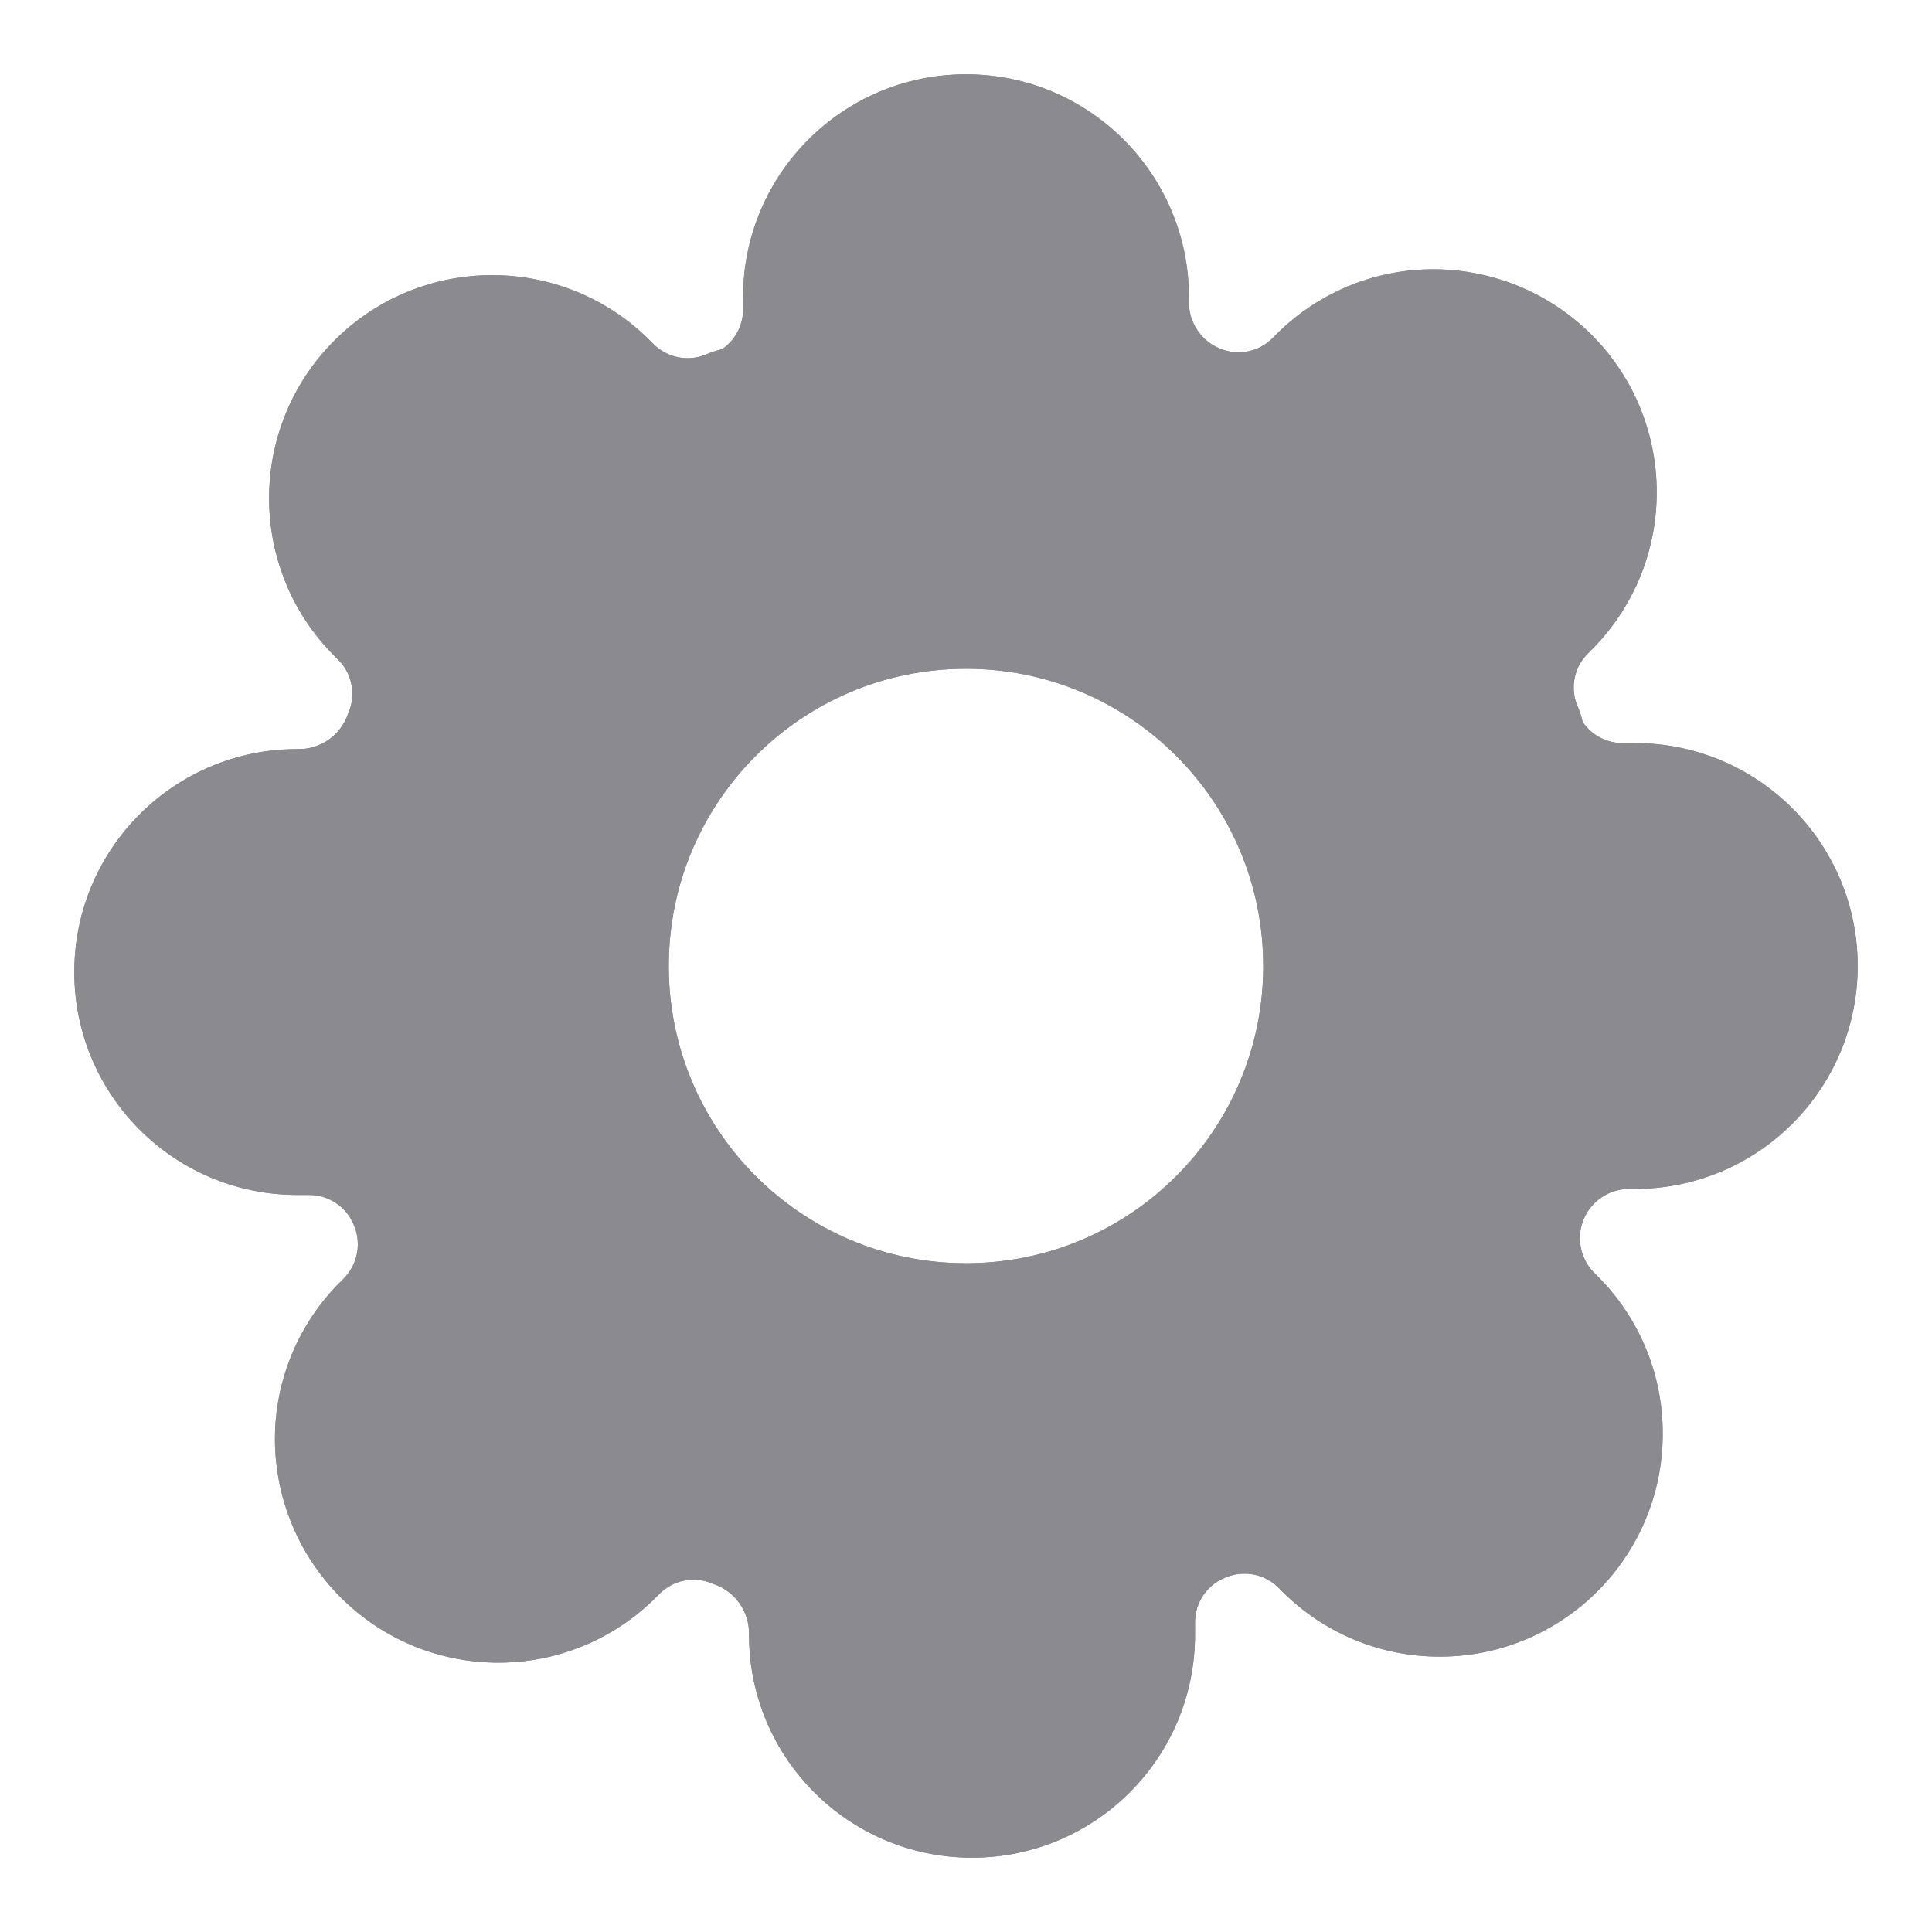
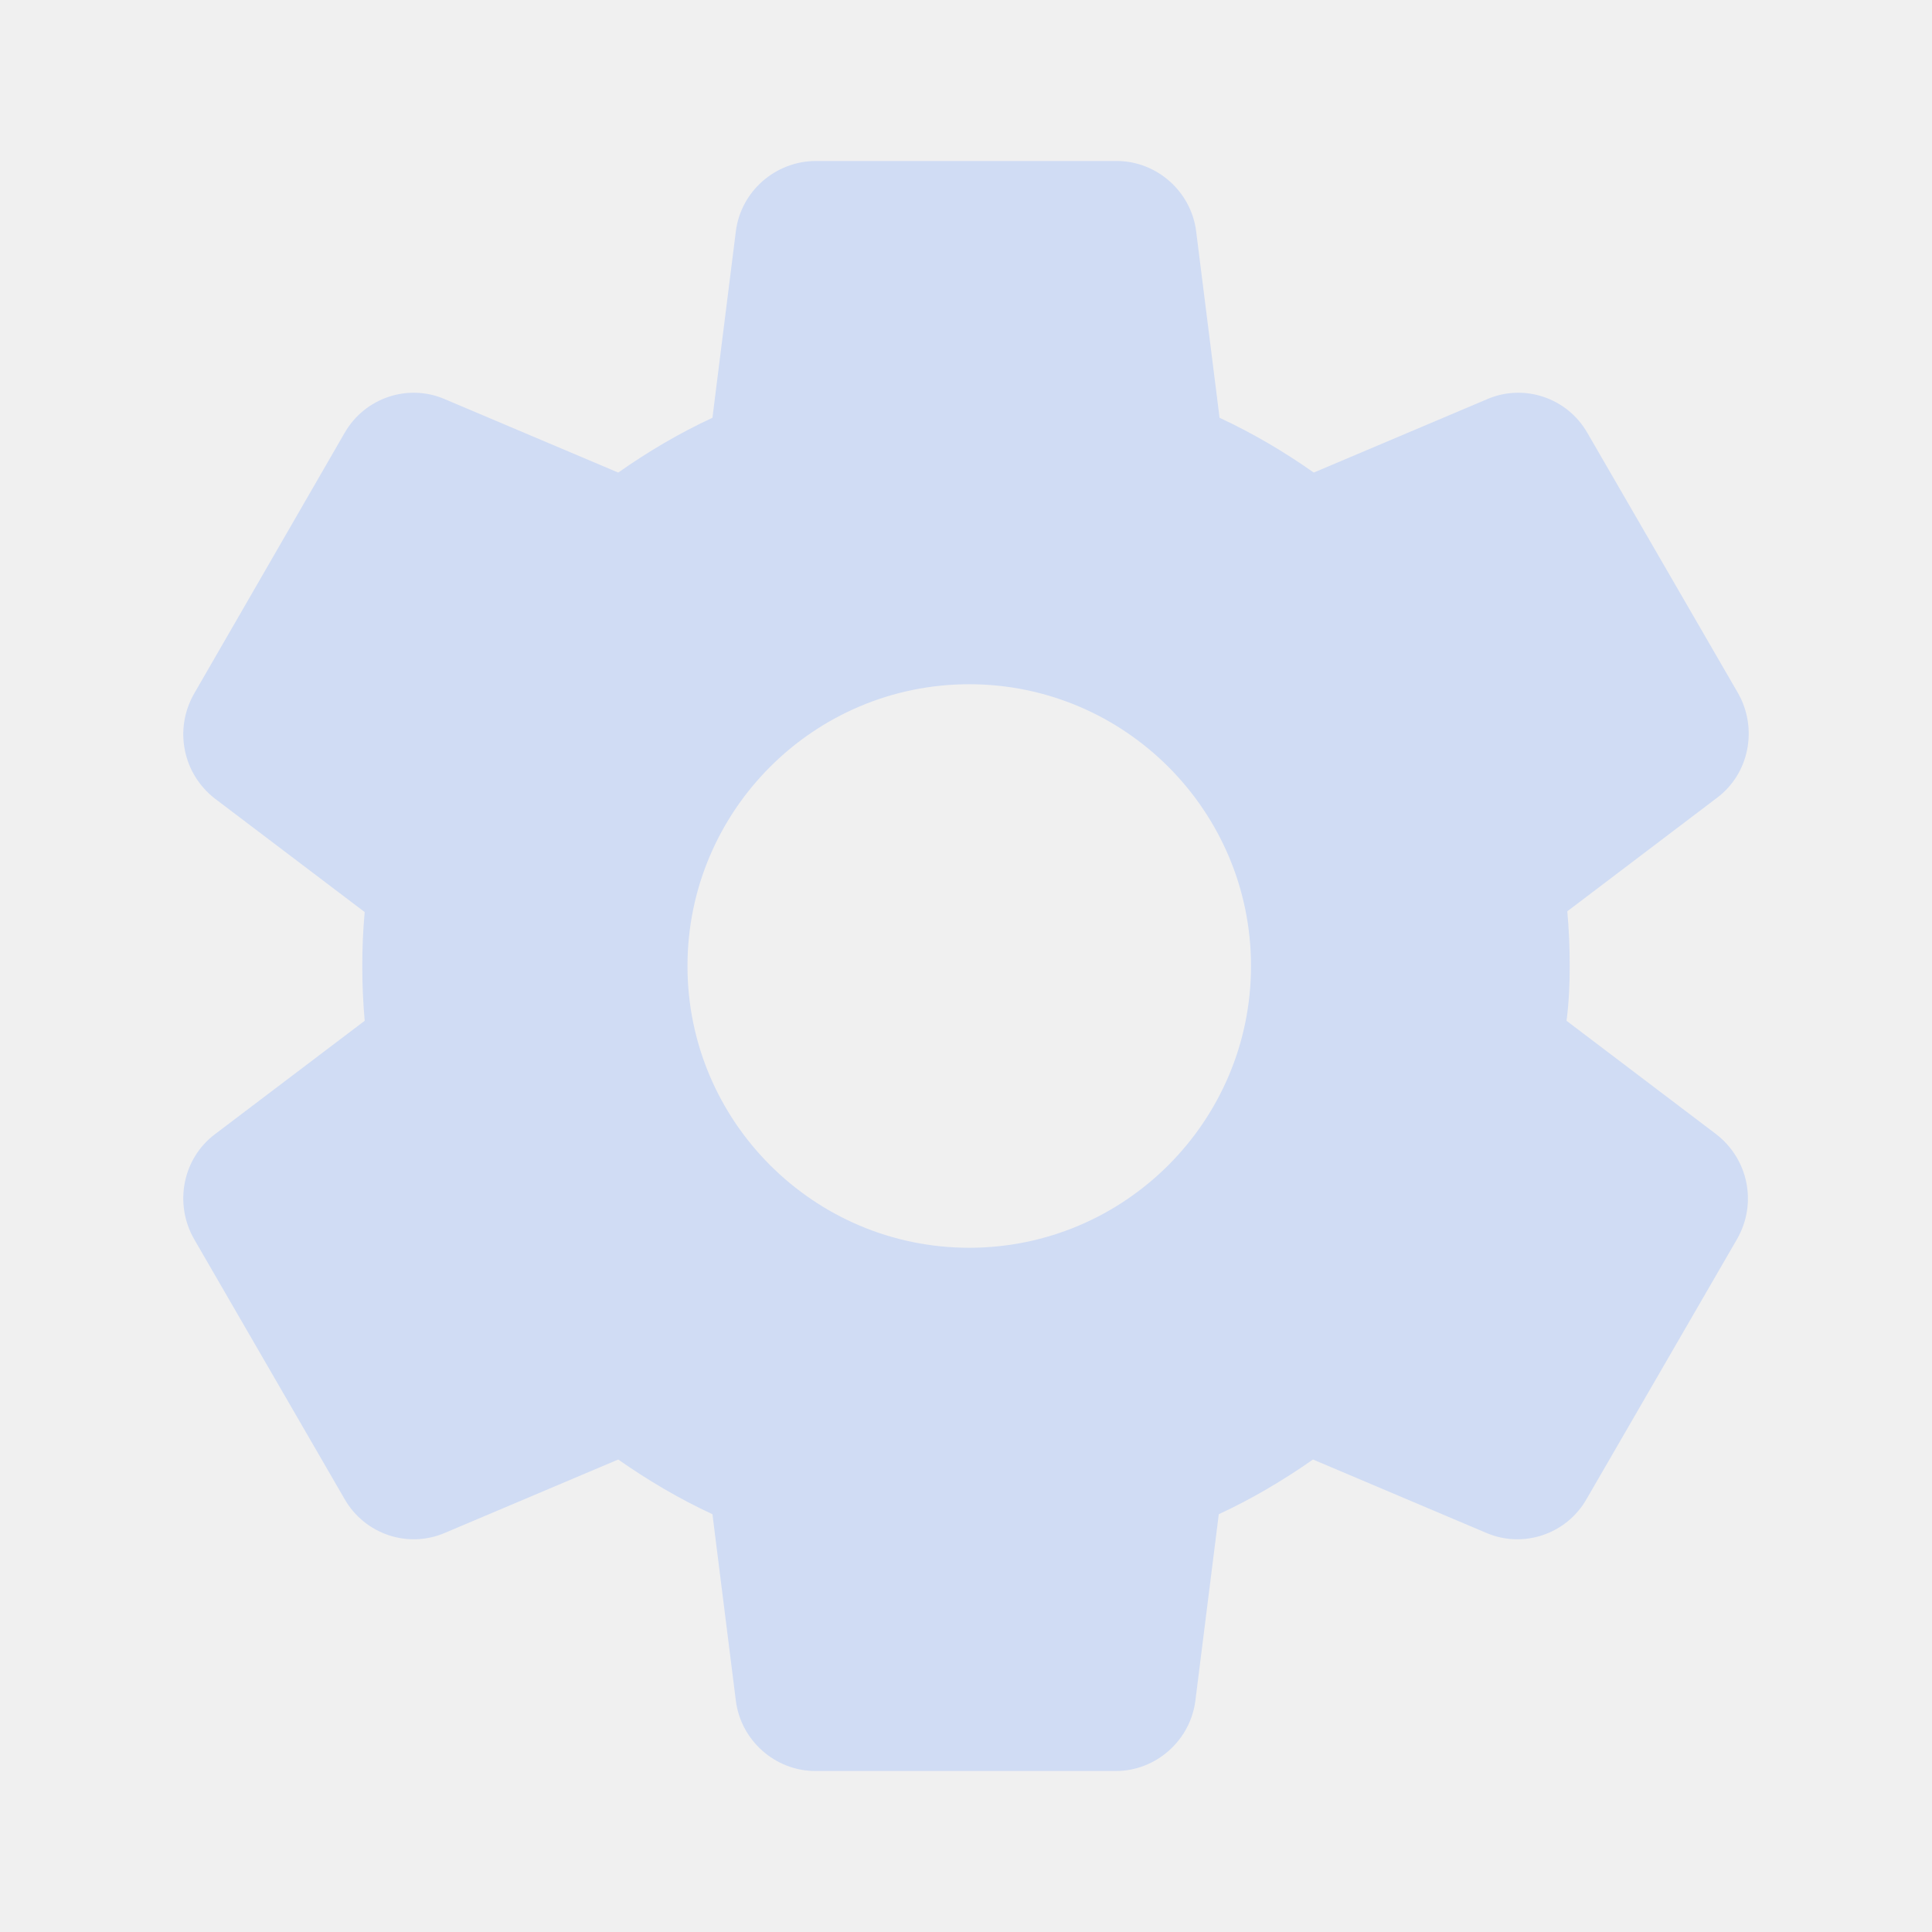
- <svg xmlns="http://www.w3.org/2000/svg" id="Icons_Settings" data-name="Icons/Settings" width="26" height="26" viewBox="0 0 26 26">
-   <defs>
-     <clipPath id="clip-path">
-       <path id="Shape" d="M12.08,24a3,3,0,0,1-3-3,.7.7,0,0,0-.484-.685.651.651,0,0,0-.264-.056.641.641,0,0,0-.445.178l-.059.059a3,3,0,0,1-4.244,0A3.022,3.022,0,0,1,2.7,18.375a2.982,2.982,0,0,1,.879-2.122l.052-.052a.656.656,0,0,0,.126-.727.648.648,0,0,0-.591-.393H3a3,3,0,0,1,0-6A.7.7,0,0,0,3.686,8.6a.648.648,0,0,0-.122-.709L3.5,7.827A3,3,0,1,1,7.747,3.583l.052.052a.648.648,0,0,0,.716.13,1.058,1.058,0,0,1,.2-.064A.647.647,0,0,0,9,3.17V3a3,3,0,0,1,6,0v.086a.671.671,0,0,0,.668.655.639.639,0,0,0,.445-.178l.059-.059a2.983,2.983,0,0,1,2.123-.88,3.018,3.018,0,0,1,2.121.879,3,3,0,0,1,0,4.244l-.052.052a.646.646,0,0,0-.13.716.986.986,0,0,1,.064.2A.647.647,0,0,0,20.83,9H21a3,3,0,1,1,0,6h-.086a.663.663,0,0,0-.477,1.112l.059.059a2.983,2.983,0,0,1,.88,2.123,3,3,0,0,1-3,3,2.982,2.982,0,0,1-2.122-.879l-.052-.052a.643.643,0,0,0-.453-.185.676.676,0,0,0-.274.059.645.645,0,0,0-.393.59V21A3,3,0,0,1,12.08,24ZM12,8a4,4,0,1,0,4,4A4,4,0,0,0,12,8Z" transform="translate(1 1)" fill="#8a8a8f" />
-     </clipPath>
-   </defs>
-   <rect id="Icons_Settings_background" data-name="Icons/Settings background" width="26" height="26" fill="#fff" />
-   <g id="Group_64" data-name="Group 64">
-     <path id="Shape-2" data-name="Shape" d="M12.08,24a3,3,0,0,1-3-3,.7.7,0,0,0-.484-.685.651.651,0,0,0-.264-.056.641.641,0,0,0-.445.178l-.059.059a3,3,0,0,1-4.244,0A3.022,3.022,0,0,1,2.7,18.375a2.982,2.982,0,0,1,.879-2.122l.052-.052a.656.656,0,0,0,.126-.727.648.648,0,0,0-.591-.393H3a3,3,0,0,1,0-6A.7.7,0,0,0,3.686,8.6a.648.648,0,0,0-.122-.709L3.5,7.827A3,3,0,1,1,7.747,3.583l.052.052a.648.648,0,0,0,.716.13,1.058,1.058,0,0,1,.2-.064A.647.647,0,0,0,9,3.17V3a3,3,0,0,1,6,0v.086a.671.671,0,0,0,.668.655.639.639,0,0,0,.445-.178l.059-.059a2.983,2.983,0,0,1,2.123-.88,3.018,3.018,0,0,1,2.121.879,3,3,0,0,1,0,4.244l-.052.052a.646.646,0,0,0-.13.716.986.986,0,0,1,.064.2A.647.647,0,0,0,20.83,9H21a3,3,0,1,1,0,6h-.086a.663.663,0,0,0-.477,1.112l.059.059a2.983,2.983,0,0,1,.88,2.123,3,3,0,0,1-3,3,2.982,2.982,0,0,1-2.122-.879l-.052-.052a.643.643,0,0,0-.453-.185.676.676,0,0,0-.274.059.645.645,0,0,0-.393.59V21A3,3,0,0,1,12.08,24ZM12,8a4,4,0,1,0,4,4A4,4,0,0,0,12,8Z" transform="translate(1 1)" fill="#8a8a8f" />
-     <g id="Mask_Group_64" data-name="Mask Group 64" clip-path="url(#clip-path)">
-       <g id="_Color" data-name="↳ 🎨Color">
-         <path id="Color" d="M0,0H26V26H0Z" fill="#8a8a8f" />
-       </g>
-     </g>
-   </g>
+ <svg xmlns="http://www.w3.org/2000/svg" width="25" height="25" viewBox="0 0 25 25" fill="none">
+   <path d="M20.312 12.5C20.312 12.261 20.302 12.031 20.281 11.792L22.219 10.323C22.635 10.011 22.75 9.427 22.49 8.969L20.542 5.604C20.281 5.146 19.719 4.958 19.24 5.167L17 6.115C16.615 5.844 16.208 5.604 15.781 5.406L15.479 3C15.417 2.479 14.969 2.083 14.448 2.083H10.562C10.031 2.083 9.583 2.479 9.521 3L9.219 5.406C8.792 5.604 8.385 5.844 8 6.115L5.76 5.167C5.281 4.958 4.719 5.146 4.458 5.604L2.51 8.979C2.25 9.438 2.365 10.011 2.781 10.334L4.719 11.802C4.698 12.031 4.688 12.261 4.688 12.5C4.688 12.74 4.698 12.969 4.719 13.209L2.781 14.677C2.365 14.99 2.25 15.573 2.51 16.031L4.458 19.396C4.719 19.854 5.281 20.042 5.76 19.834L8 18.886C8.385 19.156 8.792 19.396 9.219 19.594L9.521 22C9.583 22.521 10.031 22.917 10.552 22.917H14.438C14.958 22.917 15.406 22.521 15.469 22L15.771 19.594C16.198 19.396 16.604 19.156 16.99 18.886L19.229 19.834C19.708 20.042 20.271 19.854 20.531 19.396L22.479 16.031C22.74 15.573 22.625 15 22.208 14.677L20.271 13.209C20.302 12.969 20.312 12.74 20.312 12.5ZM12.542 16.146C10.531 16.146 8.896 14.511 8.896 12.5C8.896 10.49 10.531 8.854 12.542 8.854C14.552 8.854 16.188 10.49 16.188 12.5C16.188 14.511 14.552 16.146 12.542 16.146Z" fill="#D0DCF4" />
</svg>
